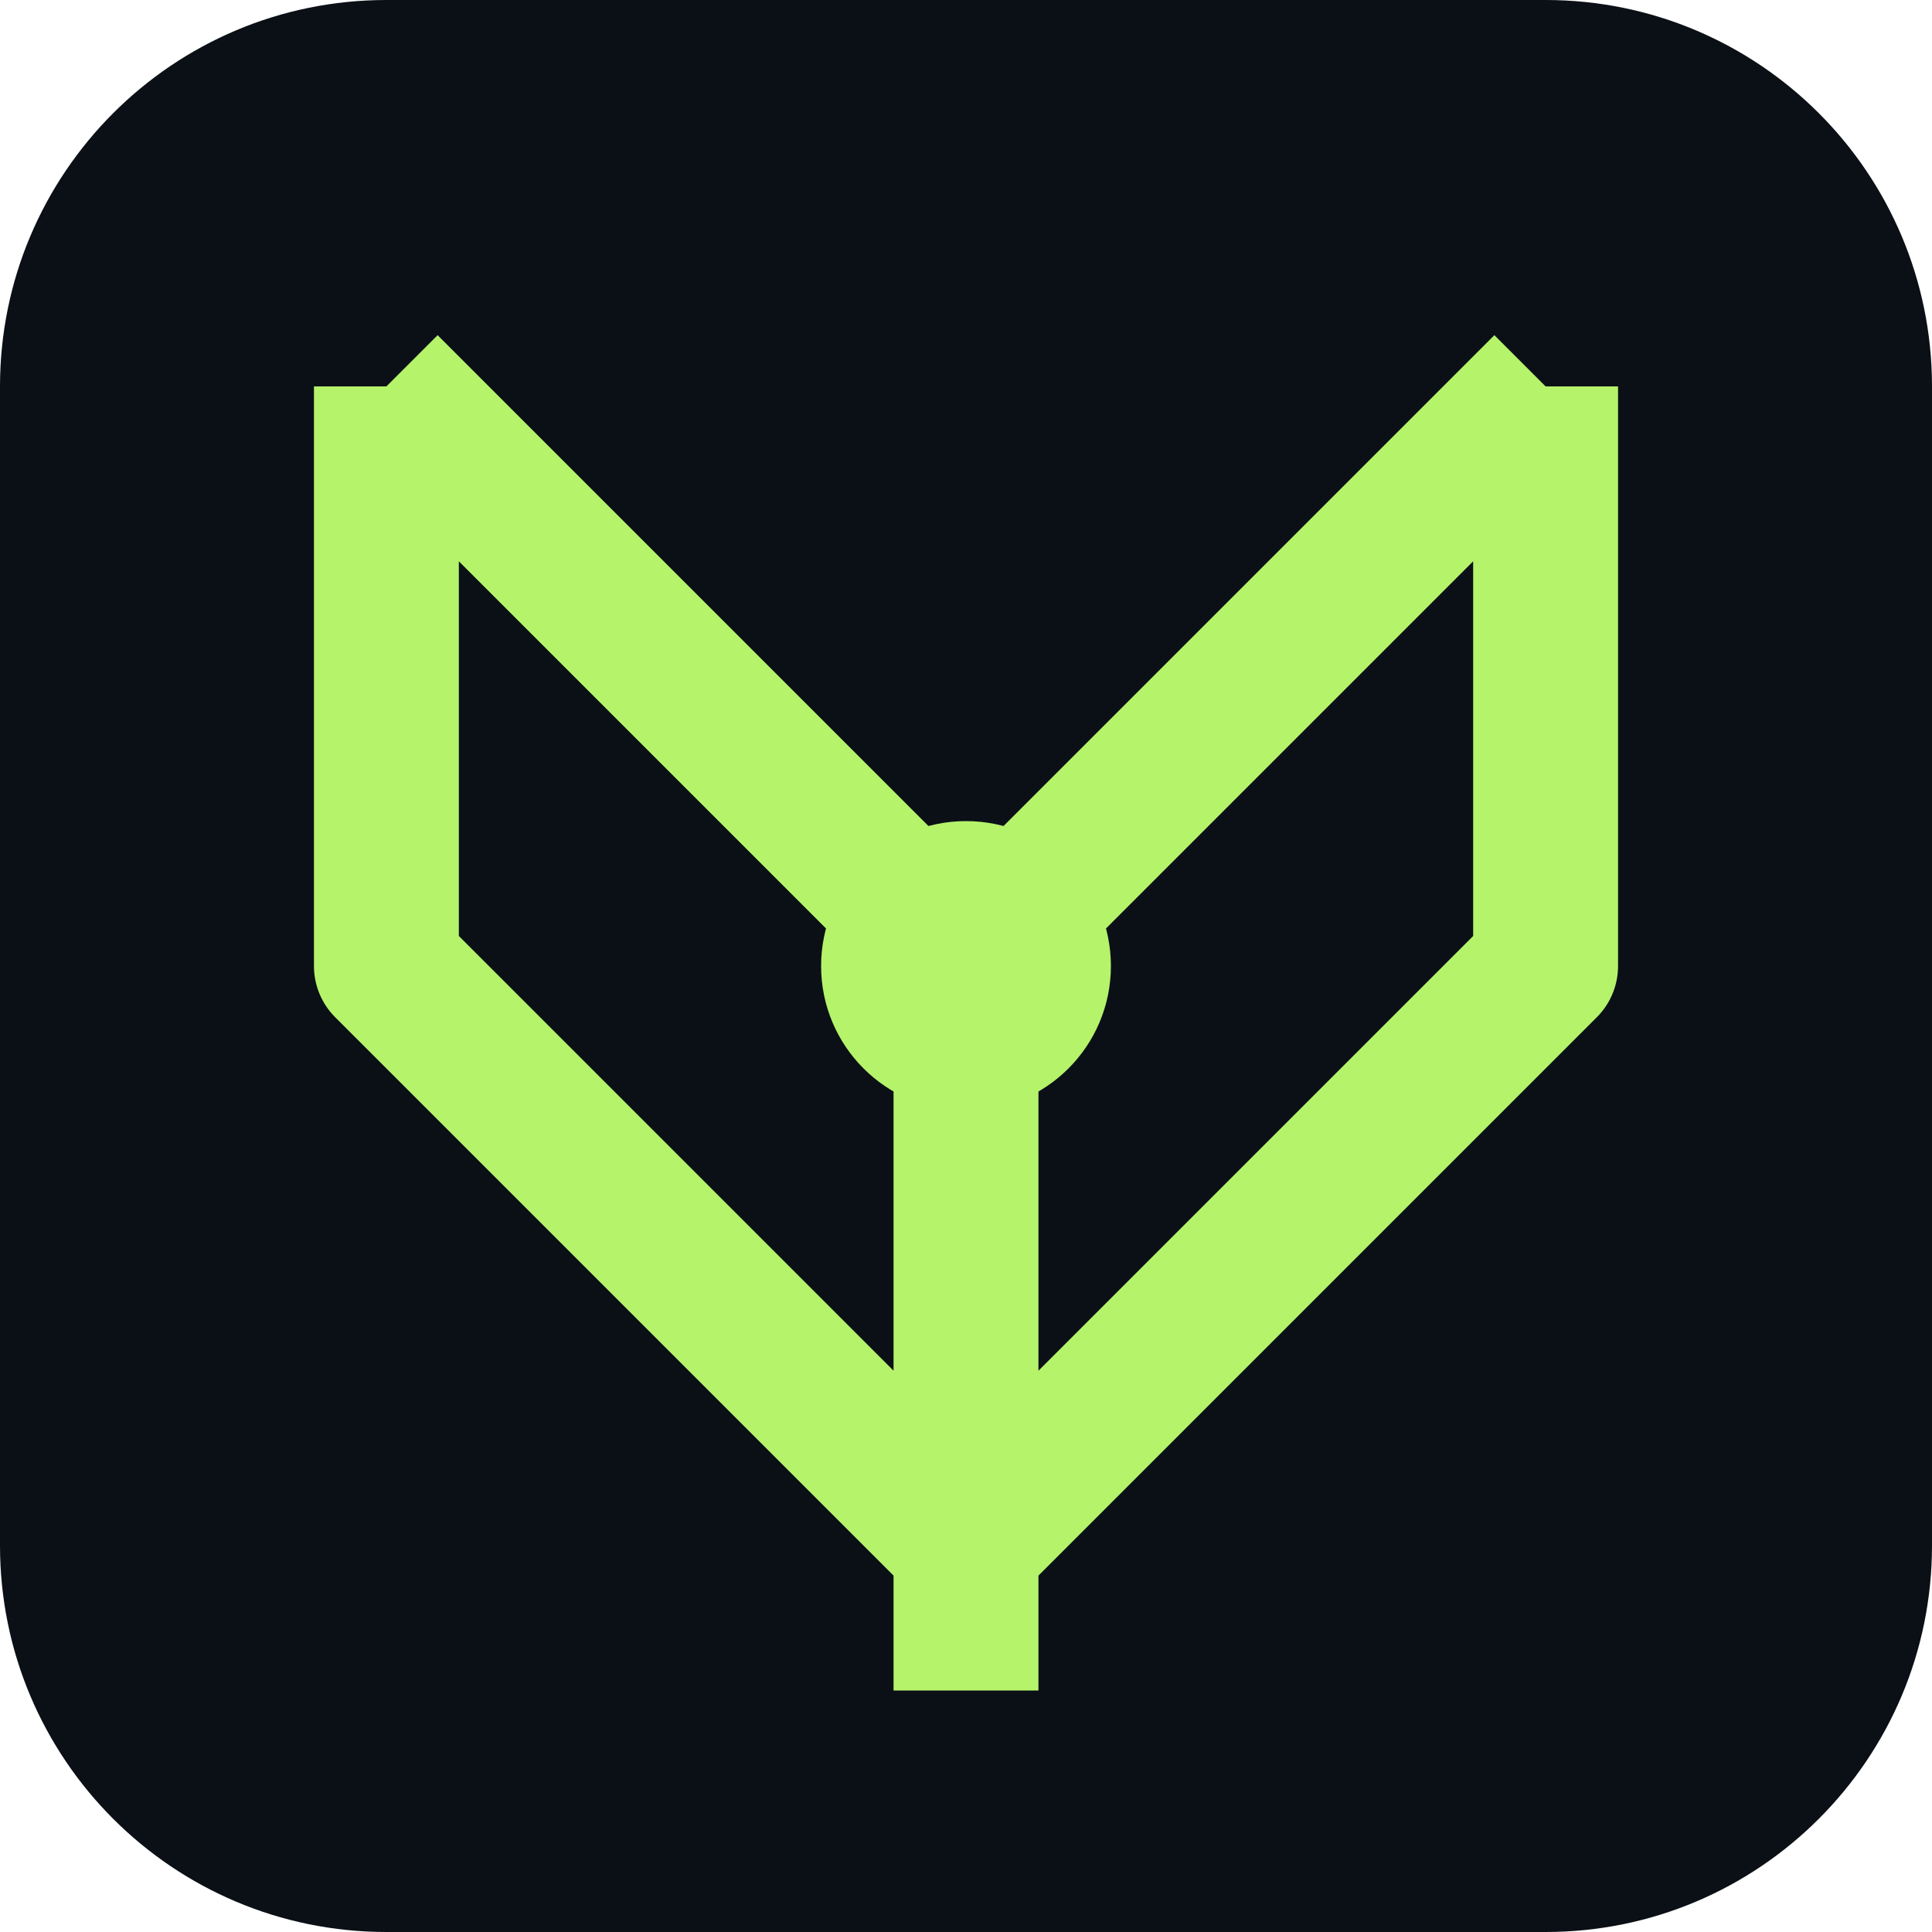
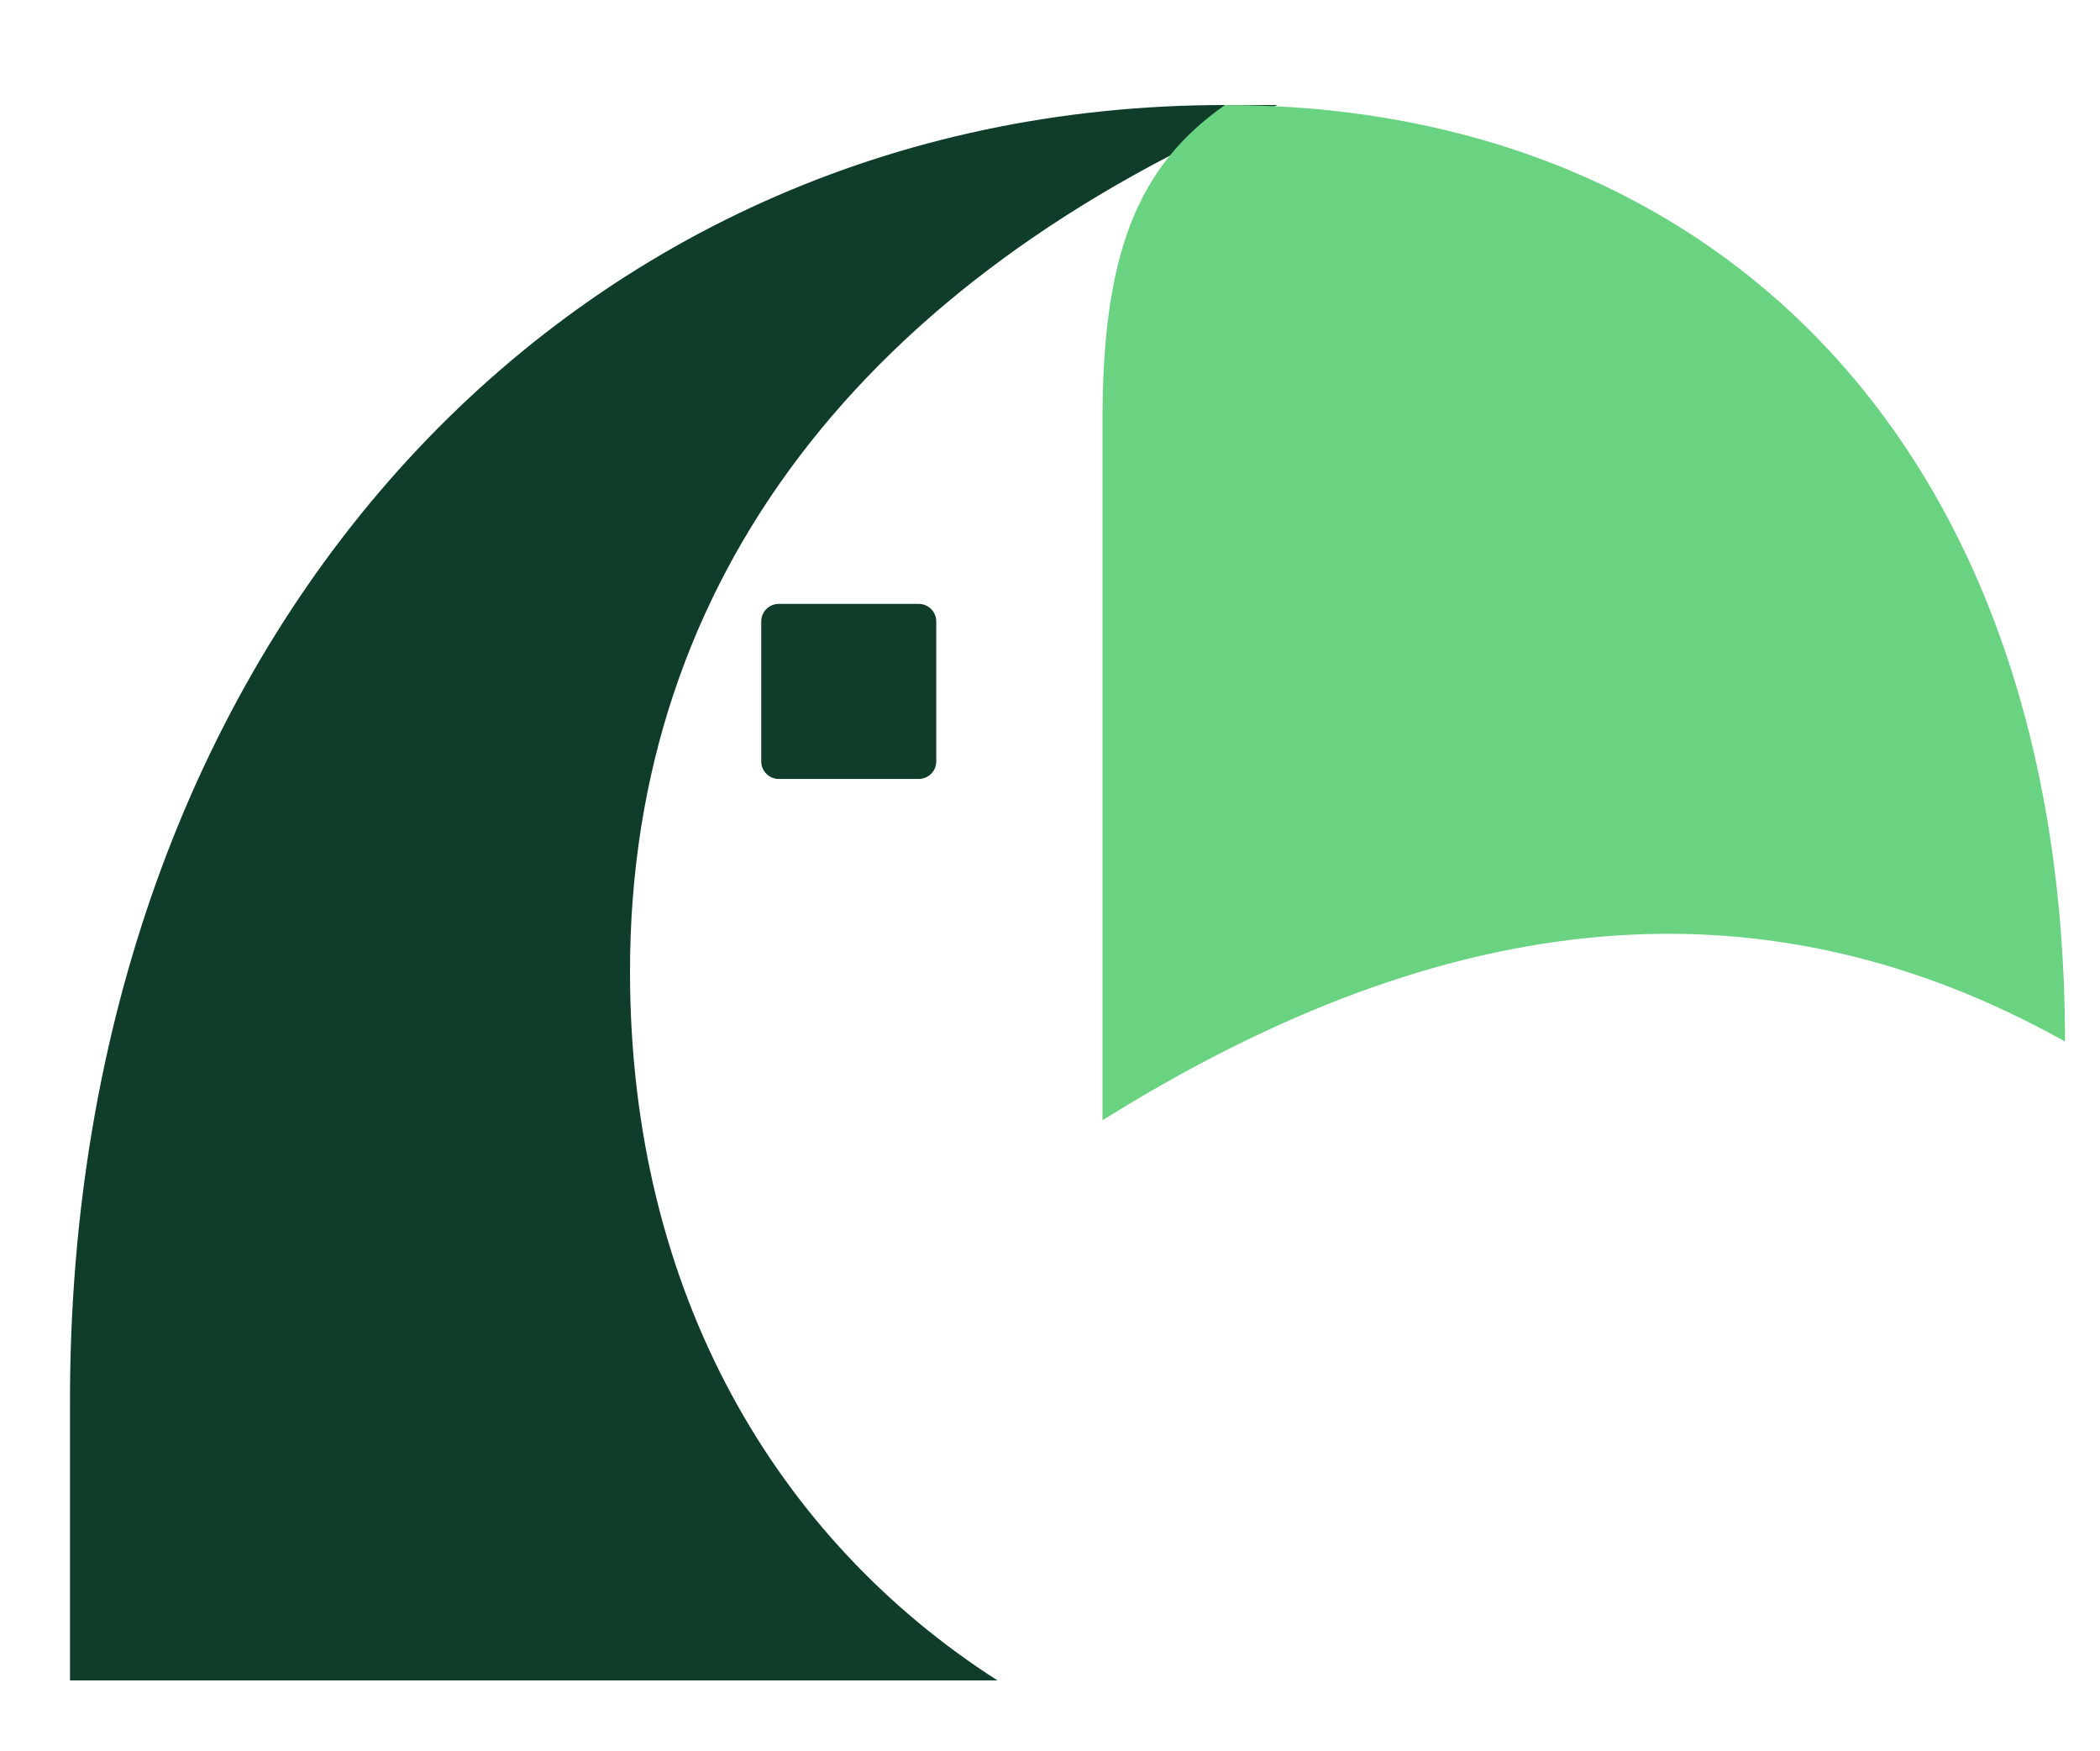
- <svg xmlns="http://www.w3.org/2000/svg" viewBox="0 0 40 40">
-   <rect width="40" height="40" rx="8" fill="#0B1016" />
-   <path d="m8 8 12 12L32 8M20 20v15M8 8v12l12 12 12-12V8" fill="none" stroke="#B5F36B" stroke-width="3" stroke-linejoin="round" />
-   <circle cx="20" cy="20" r="3" fill="#B5F36B" />
+ <svg xmlns="http://www.w3.org/2000/svg" width="240" height="200" viewBox="0 0 240 200" fill="none">
+   <path d="M8 192V160C8 74 64 12 140 12H146C99 32 72 66 72 111C72 148 89 176 114 192H8Z" fill="#103D2A" />
+   <path d="M140 12C196 12 236 51 236 119C202 100 166 103 126 128V48C126 29 130 19 140 12Z" fill="#69D381" />
+   <path d="M105 69H89C87.895 69 87 69.895 87 71V87C87 88.105 87.895 89 89 89H105C106.105 89 107 88.105 107 87V71C107 69.895 106.105 69 105 69Z" fill="#103D2A" />
</svg>
